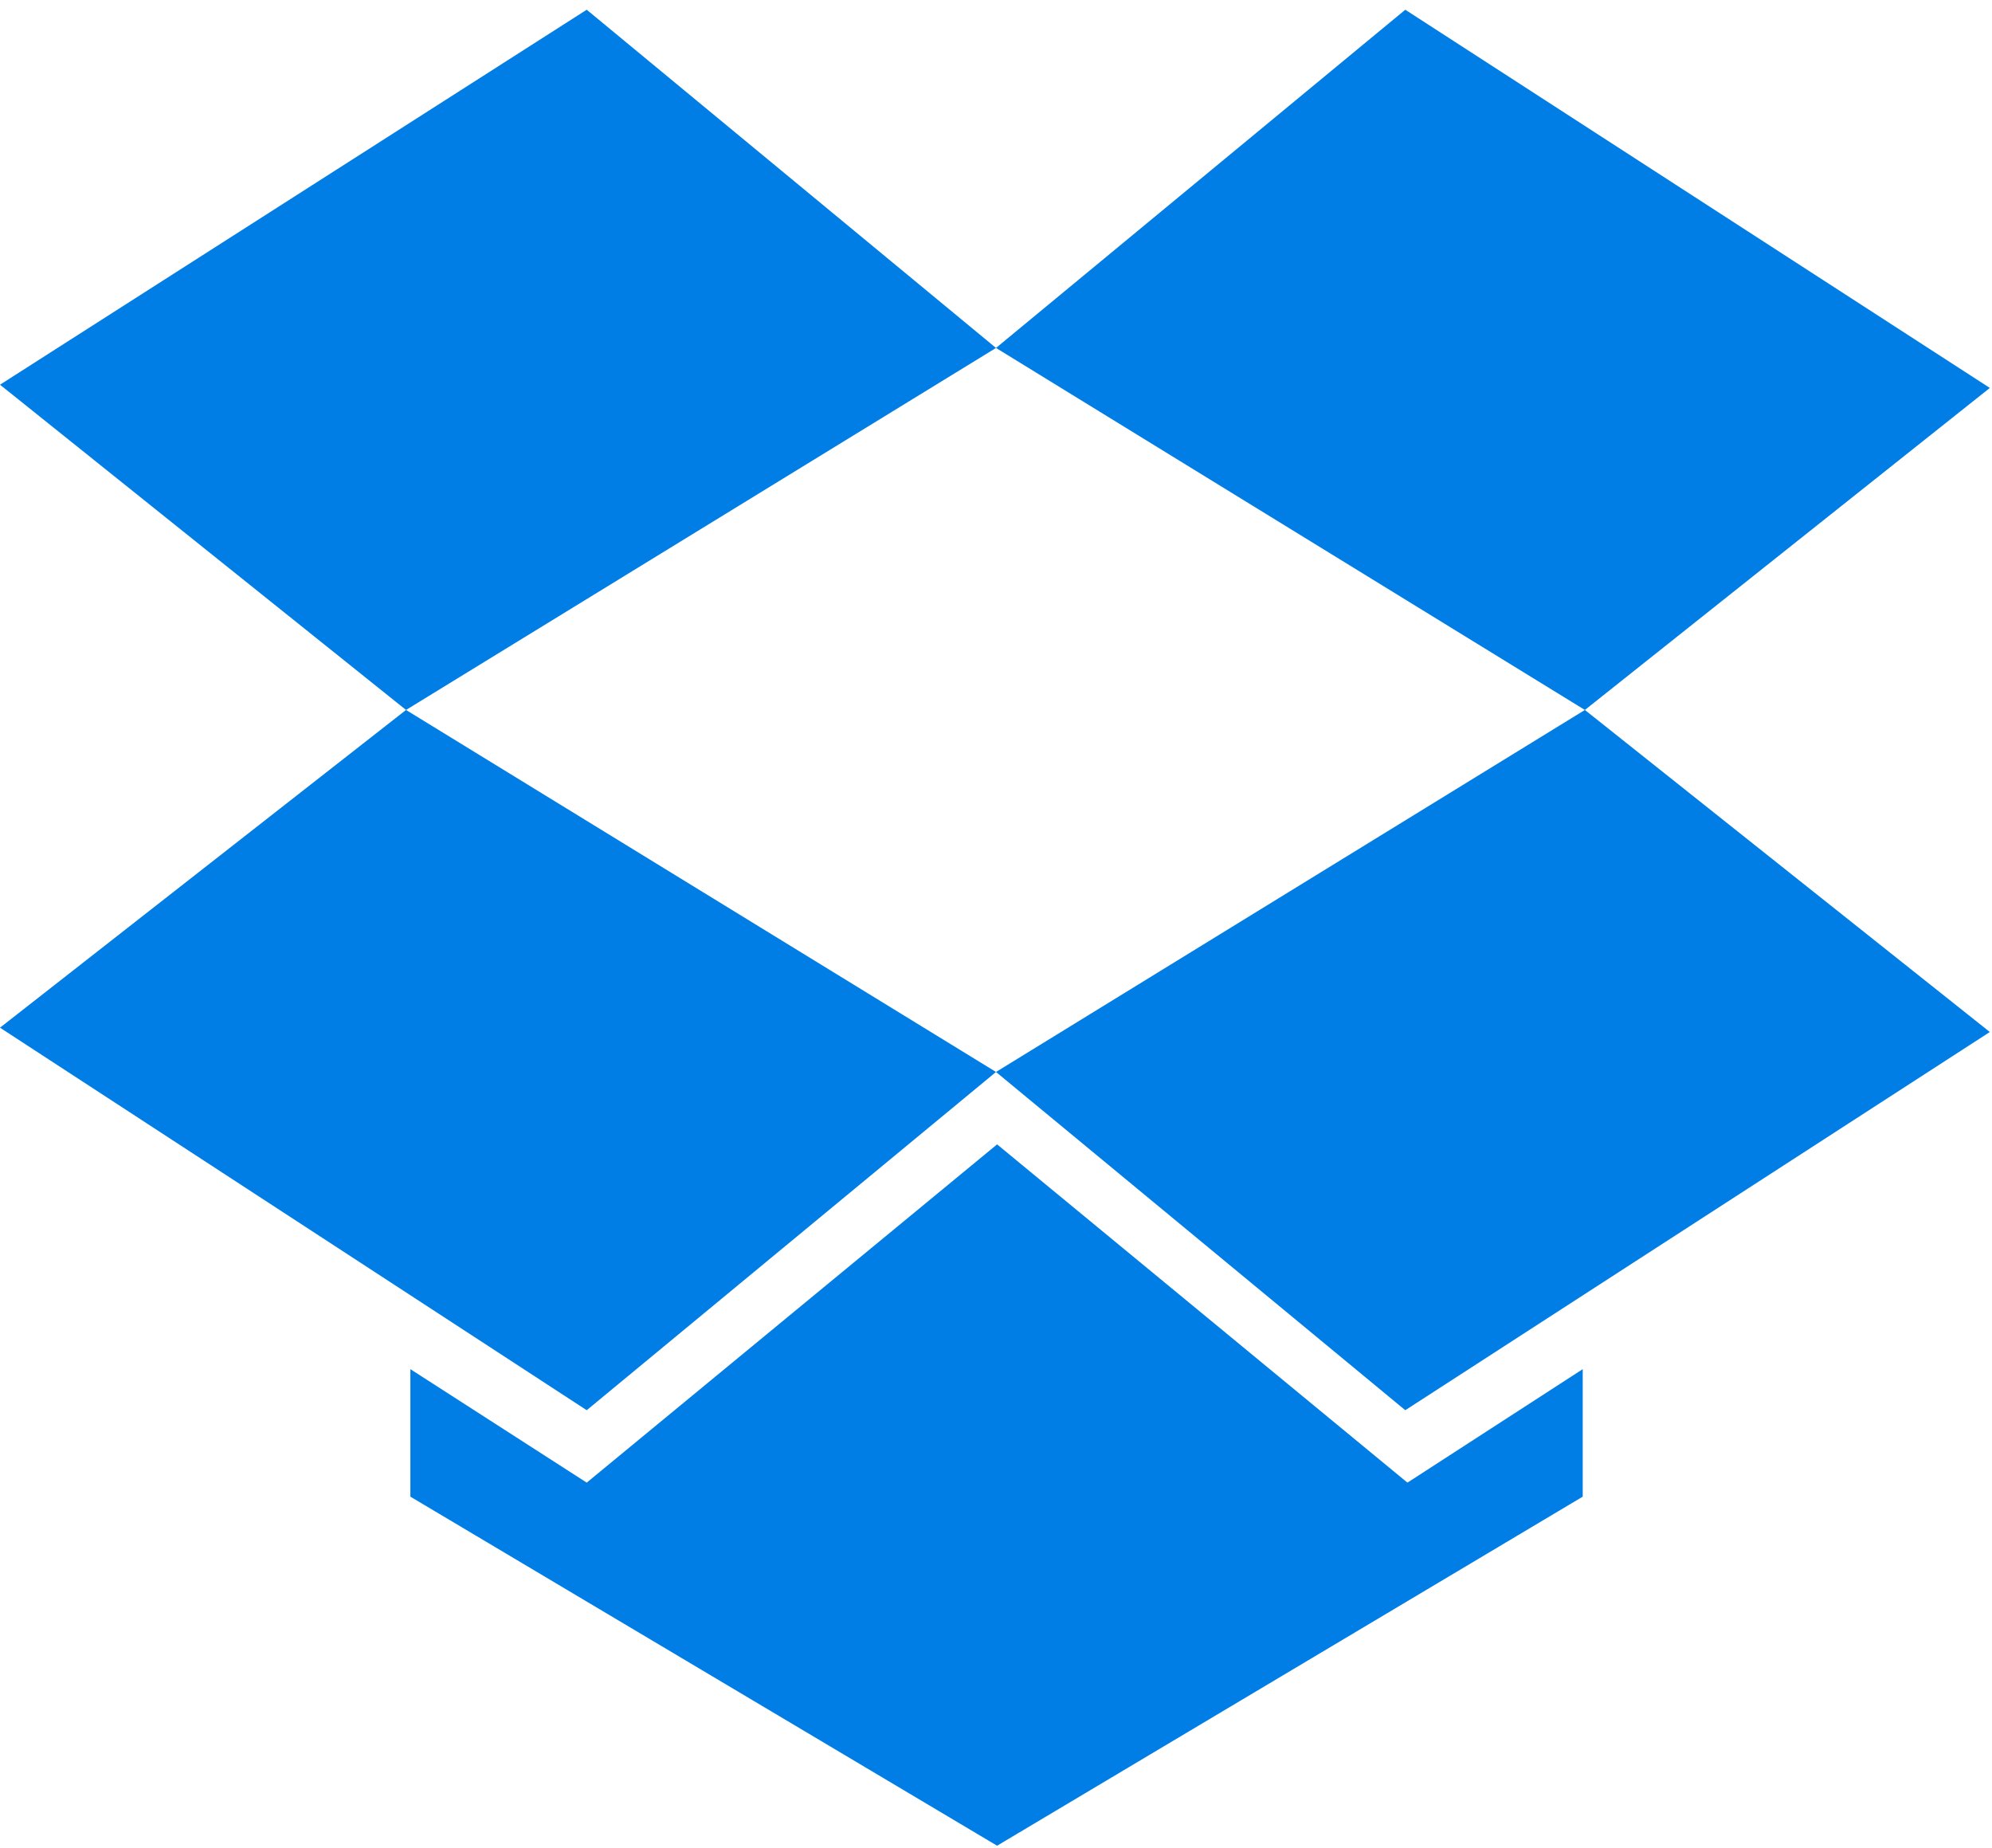
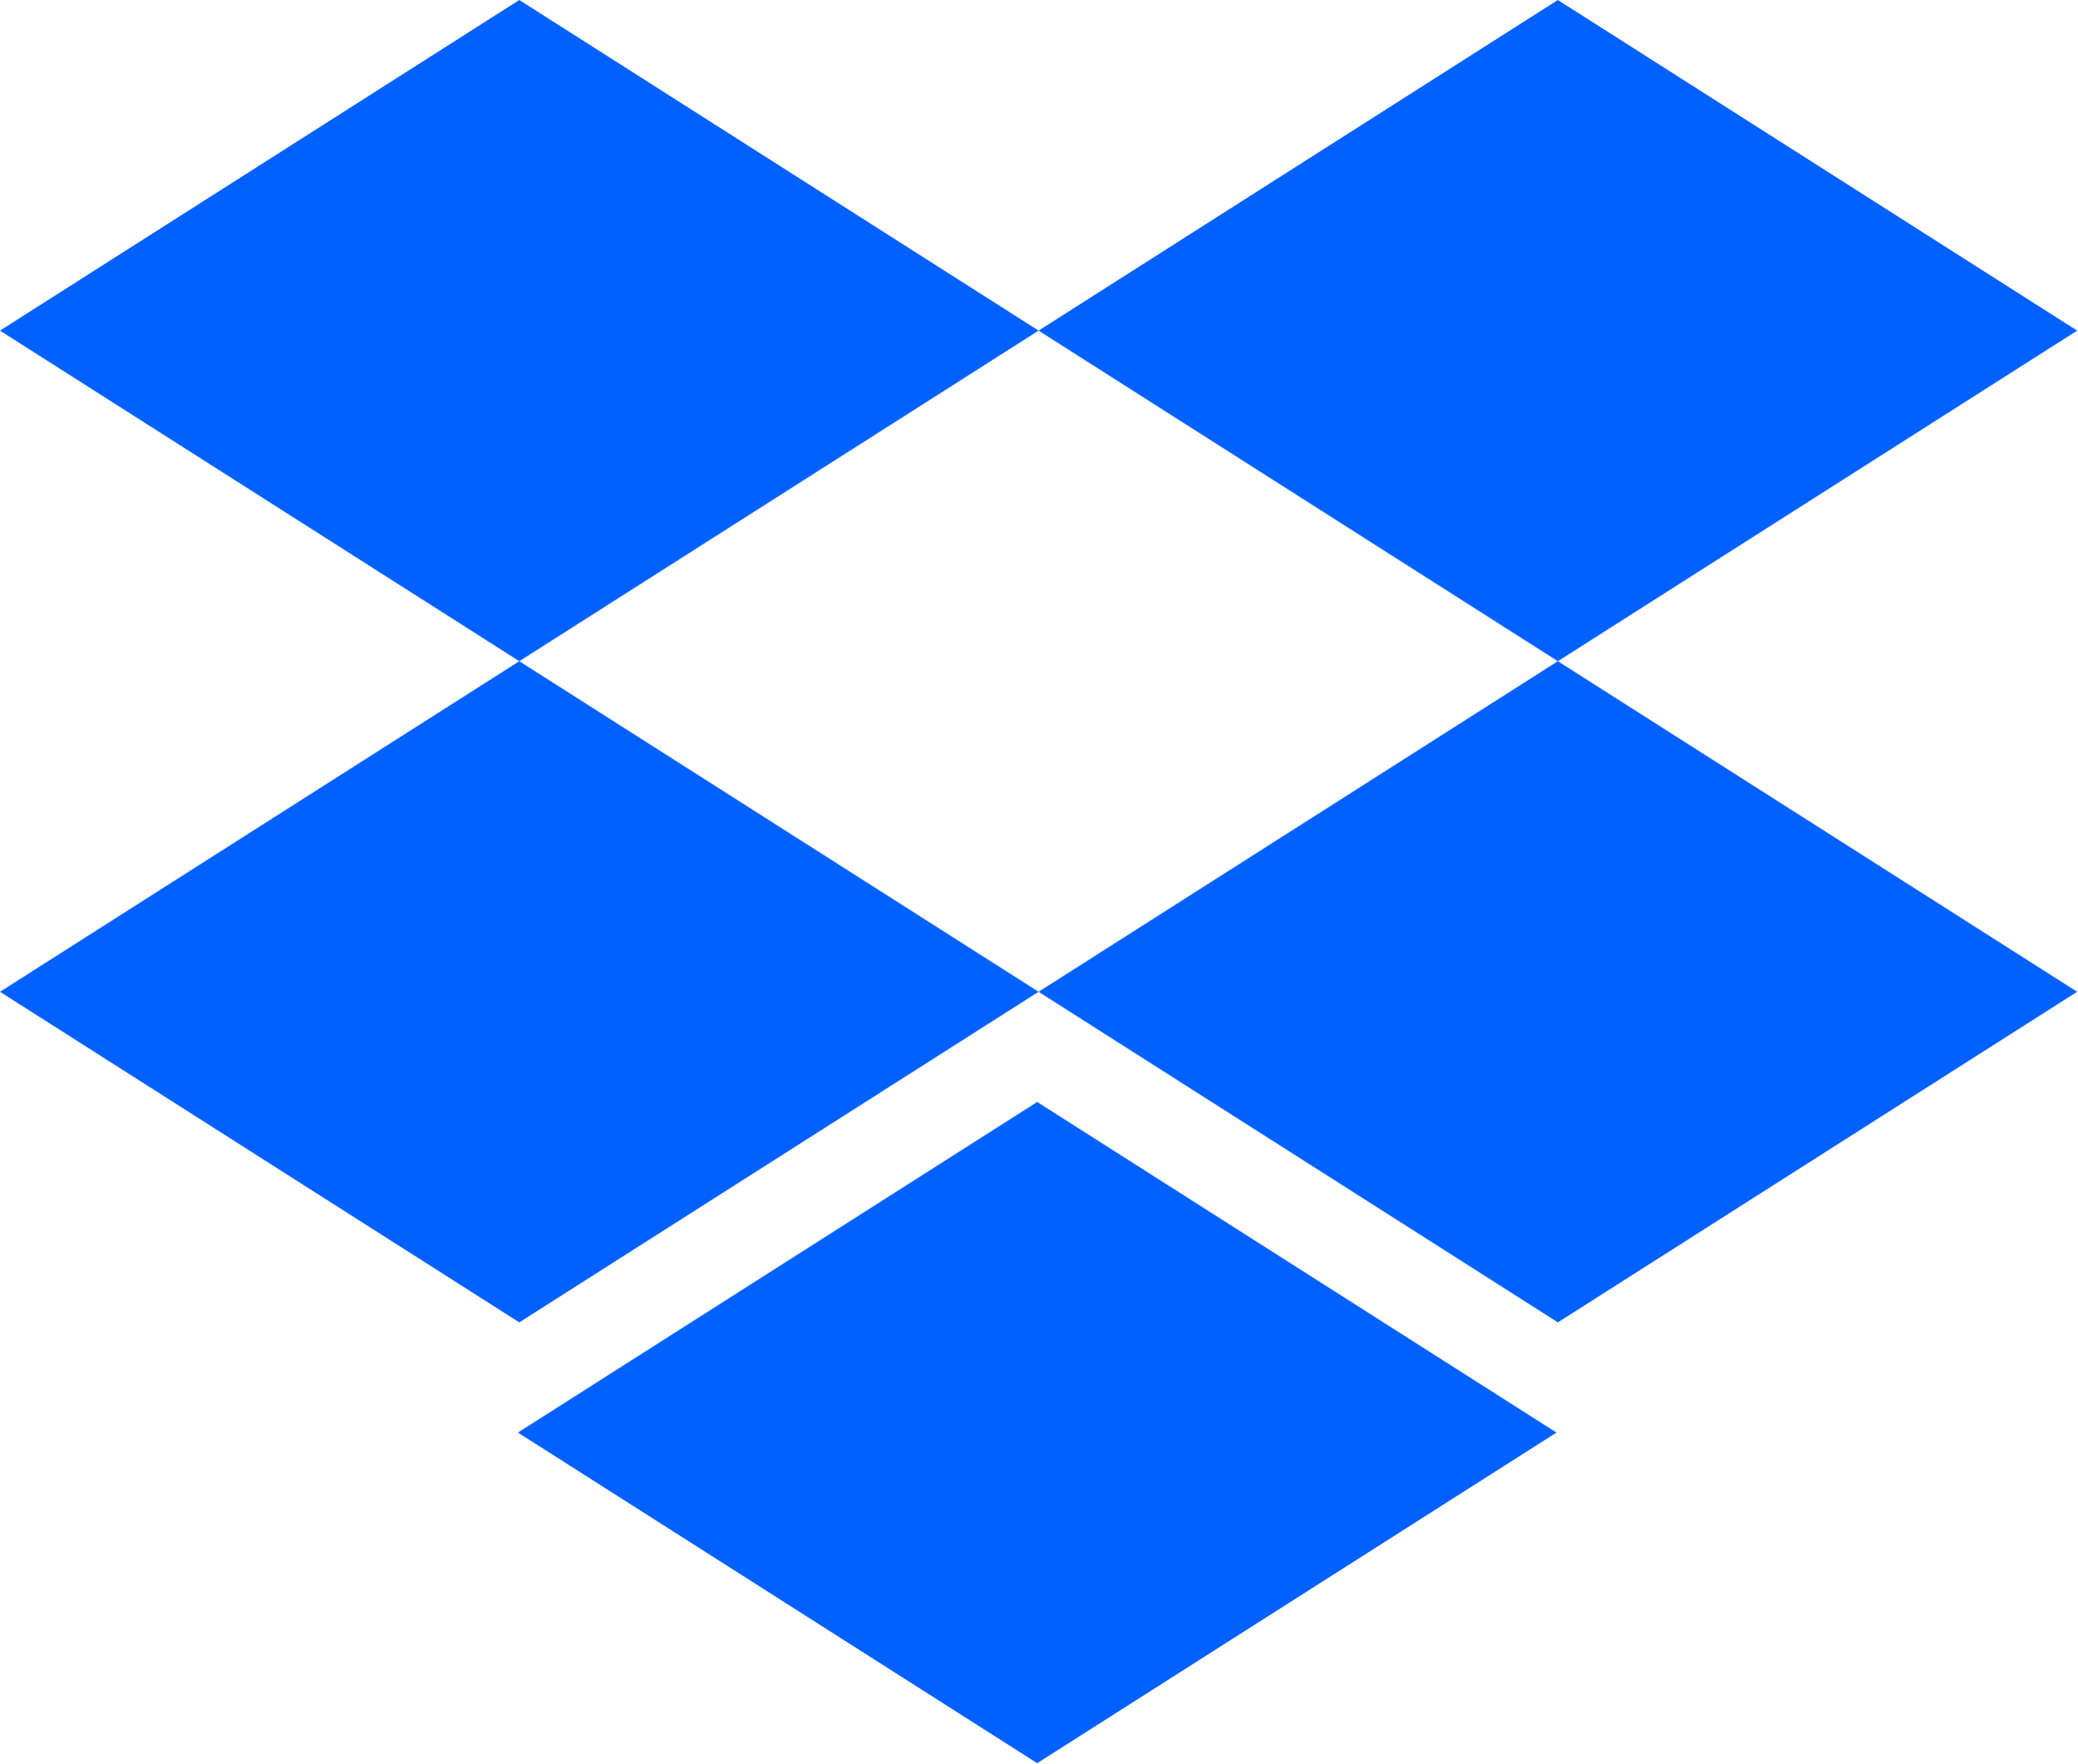
- <svg xmlns="http://www.w3.org/2000/svg" width="69px" height="64px" viewBox="0 0 69 64" version="1.1">
-   <defs />
-   <g id="Symbols" stroke="none" stroke-width="1" fill="none" fill-rule="evenodd">
-     <g id="Integrations" transform="translate(-761, -229)" fill-rule="nonzero" fill="#007EE5">
-       <g id="Group-2" transform="translate(134, 227)">
-         <g id="dropbox_blue" transform="translate(627, 2)">
-           <g id="XMLID_6_">
-             <polygon id="XMLID_11_" points="20.323 0.337 0 13.324 14.064 24.589 34.5 12.051" />
-             <polygon id="XMLID_10_" points="0 35.593 20.323 48.842 34.5 37.127 14.064 24.589" />
-             <polygon id="XMLID_9_" points="34.5 37.127 48.677 48.842 68.925 35.743 54.898 24.589" />
-             <polygon id="XMLID_8_" points="68.925 13.436 48.677 0.337 34.5 12.051 54.898 24.589" />
-             <polygon id="XMLID_7_" points="34.538 39.635 20.323 51.35 14.215 47.42 14.215 51.836 34.538 63.925 54.823 51.836 54.823 47.42 48.752 51.35" />
-           </g>
-         </g>
-       </g>
-     </g>
-   </g>
+ <svg xmlns="http://www.w3.org/2000/svg" version="1.1" id="Layer_1" x="0px" y="0px" viewBox="0 0 150.8 128" style="enable-background:new 0 0 150.8 128;" xml:space="preserve">
+   <style type="text/css">
+ 	.st0{fill:#0061FF;}
+ </style>
+   <path class="st0" d="M75.4,24L37.7,48l37.7,24L37.7,96L0,72l37.7-24L0,24L37.7,0L75.4,24z M37.6,104l37.7-24l37.7,24l-37.7,24  L37.6,104z M75.4,72l37.7-24L75.4,24l37.7-24l37.7,24l-37.7,24l37.7,24l-37.7,24L75.4,72z" />
</svg>
